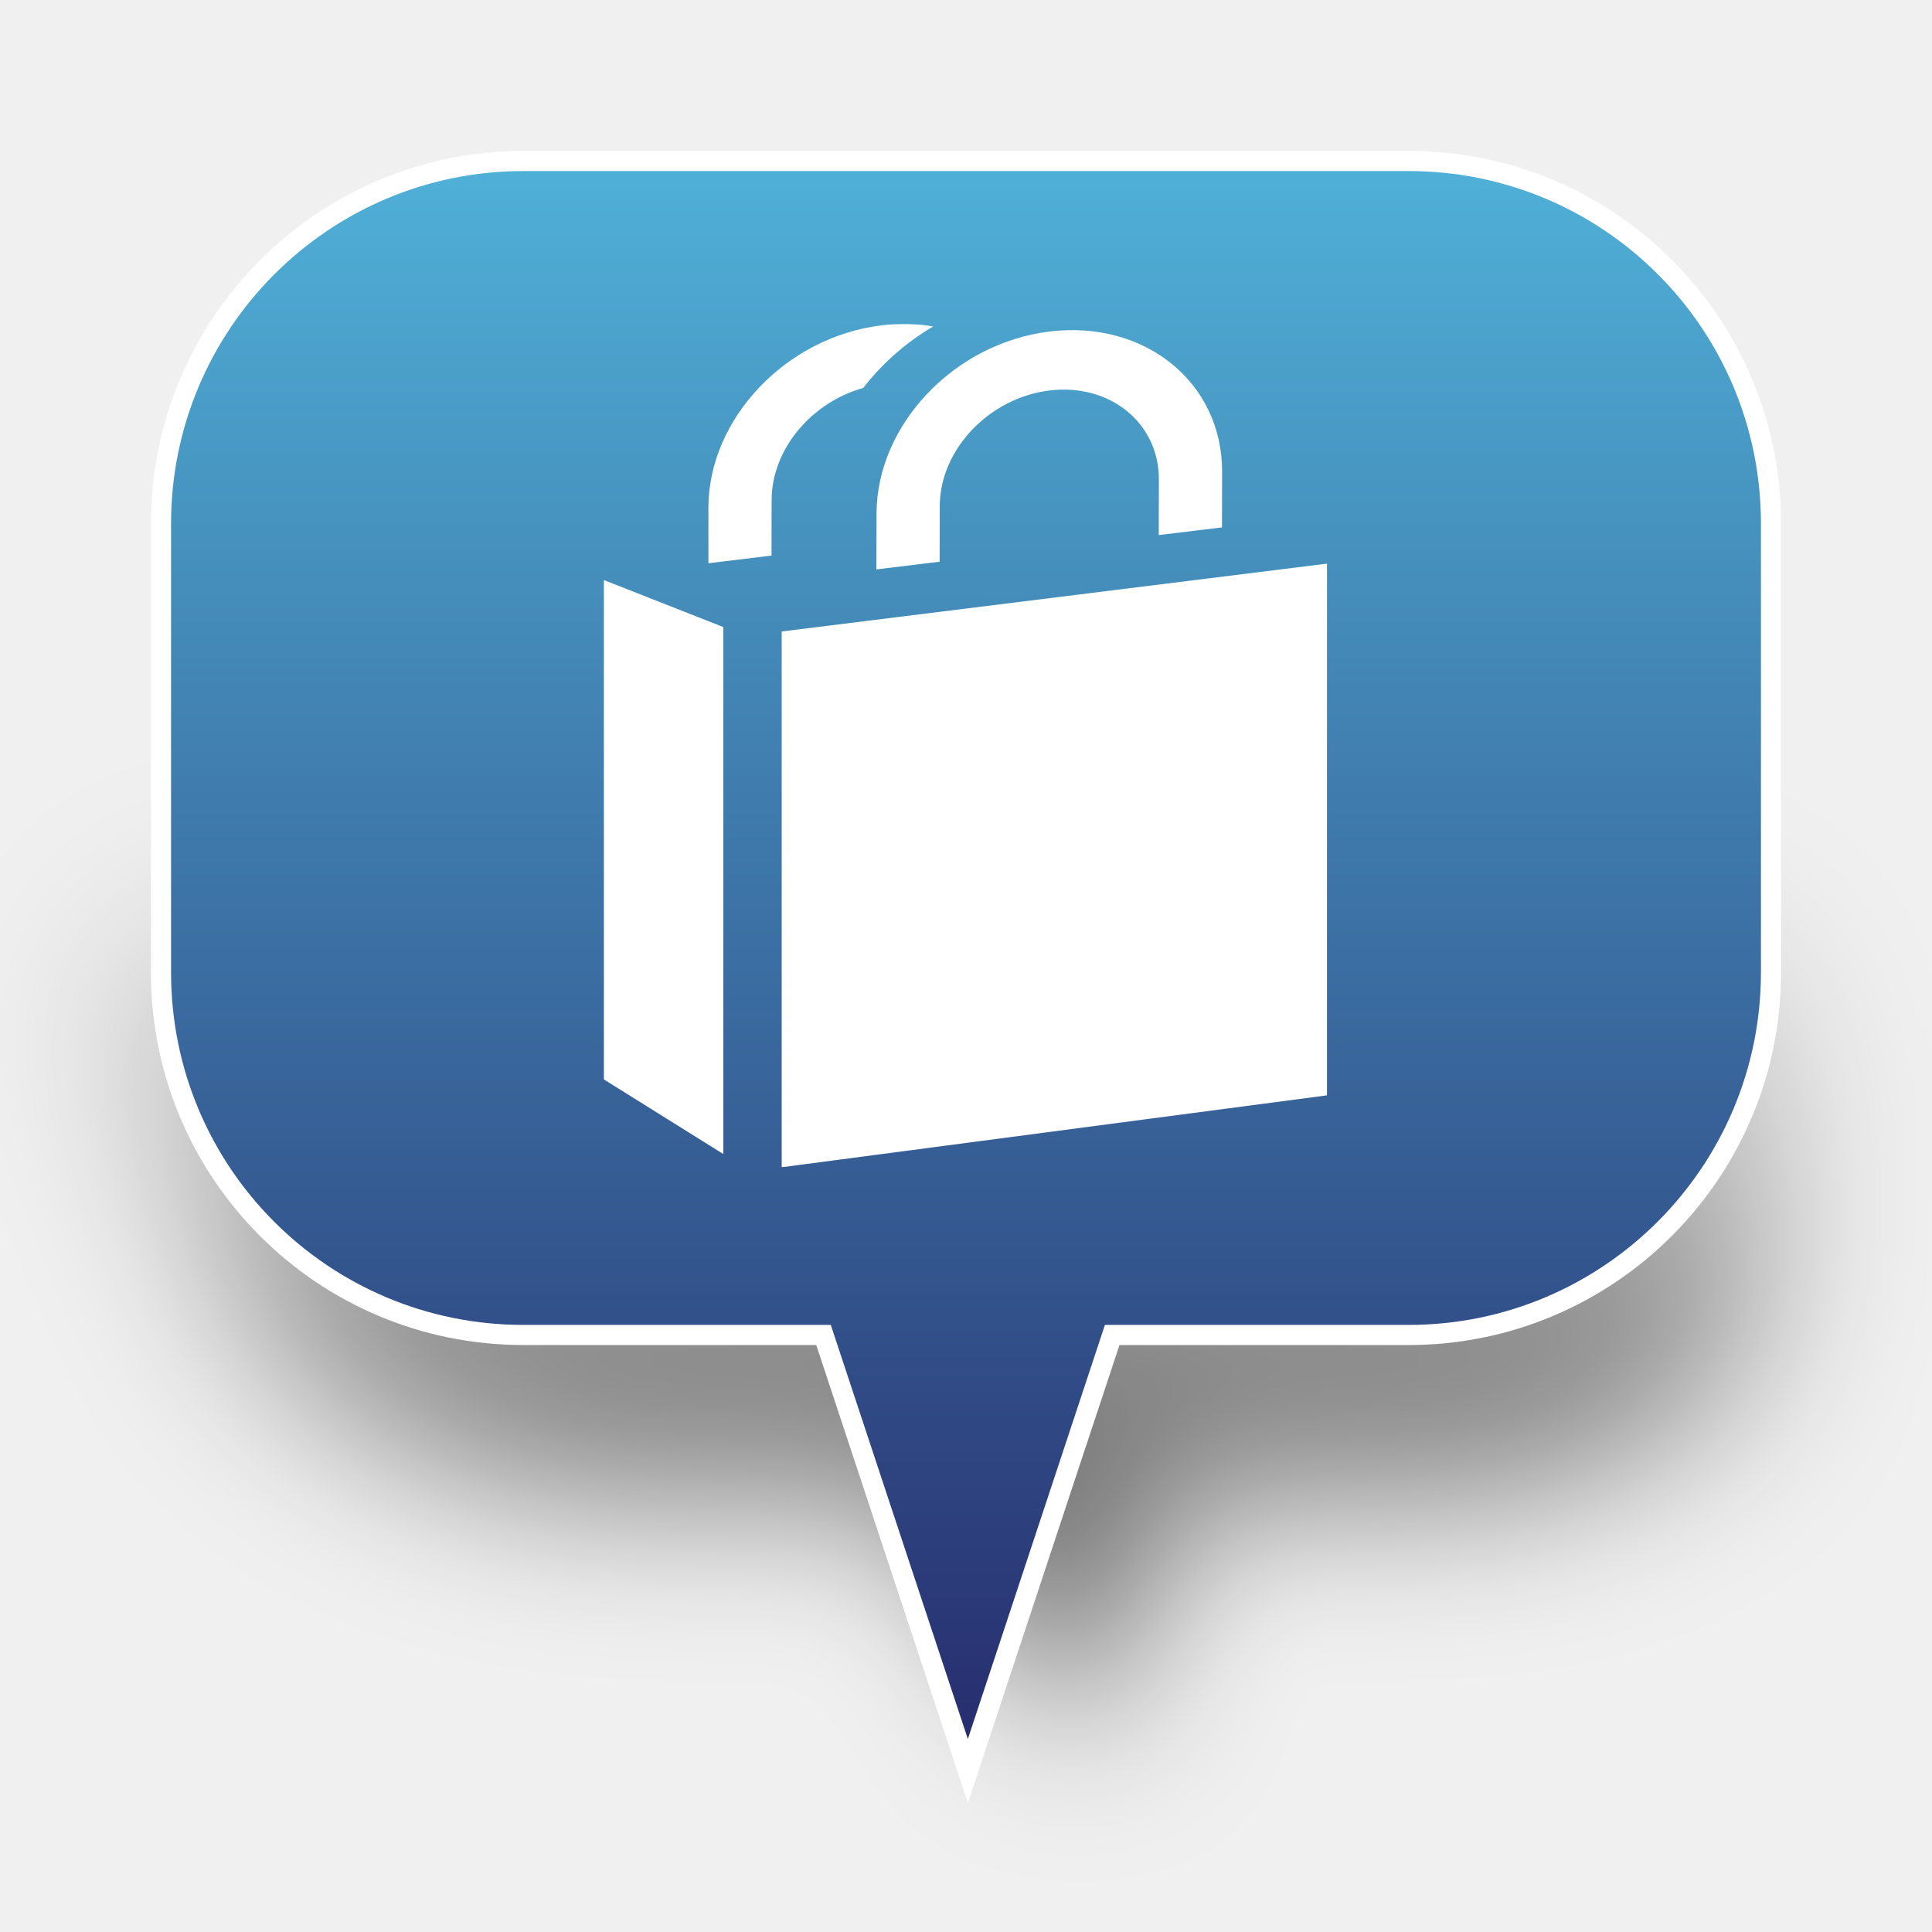
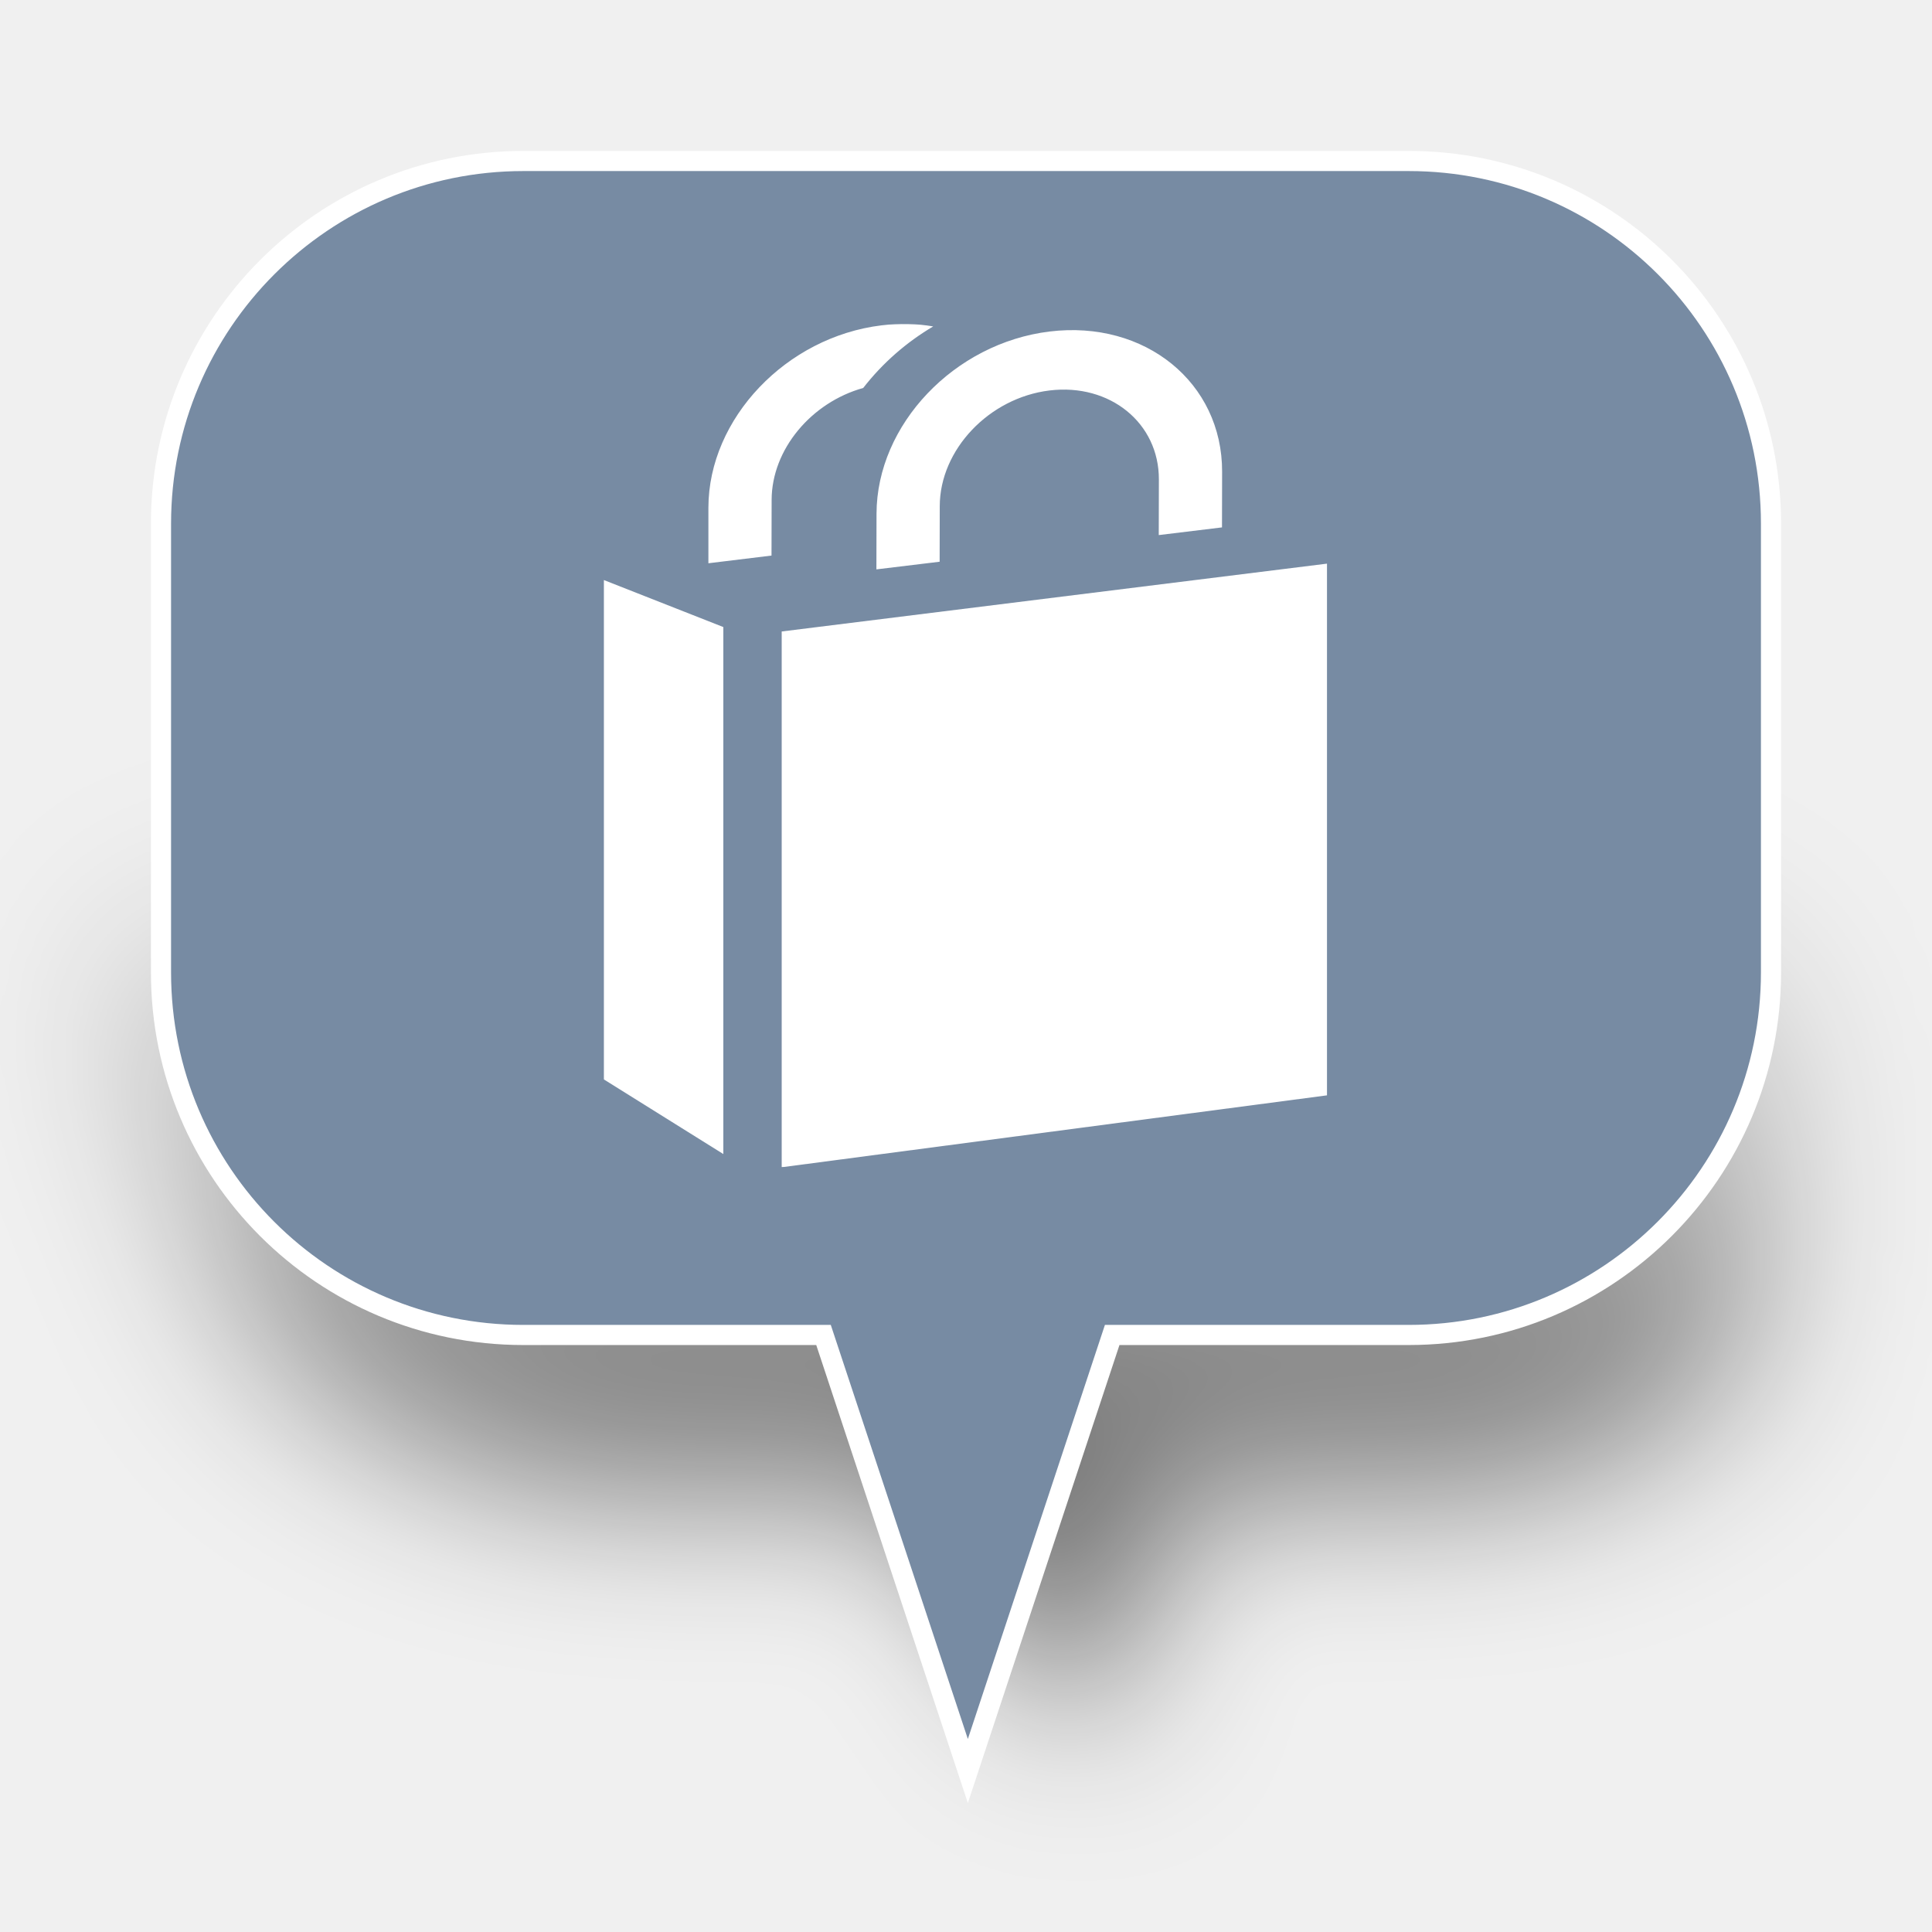
<svg xmlns="http://www.w3.org/2000/svg" xmlns:xlink="http://www.w3.org/1999/xlink" width="48px" height="48px" viewBox="0 0 48 48" version="1.1">
  <defs>
    <linearGradient x1="50%" y1="0%" x2="50%" y2="100%" id="linearGradient-1">
      <stop stop-color="#000000" stop-opacity="0" offset="0%" />
      <stop stop-color="#000000" offset="100%" />
    </linearGradient>
    <filter x="-50%" y="-50%" width="200%" height="200%" filterUnits="objectBoundingBox" id="filter-2">
      <feGaussianBlur stdDeviation="2.073" in="SourceGraphic" result="blur" />
    </filter>
-     <linearGradient x1="48.214%" y1="-23.799%" x2="48.214%" y2="100%" id="linearGradient-3">
-       <stop stop-color="#5AD2F2" offset="0%" />
-       <stop stop-color="#262A6C" offset="100%" />
-     </linearGradient>
-     <path id="path-4" d="M0,0.049 L17.973,0.049 L17.973,21 L0,21 L0,0.049 Z" />
+     <path id="path-3" d="M0,0.049 L17.973,0.049 L17.973,21 L0,21 L0,0.049 Z" />
  </defs>
  <g id="Page-1" stroke="none" stroke-width="1" fill="none" fill-rule="evenodd">
-     <g id="Shopping_Bag_4">
+     <g id="Shopping_Bag_2">
      <g id="Bulle-01" transform="translate(2, 4)">
        <g id="Ombre" transform="translate(0, 17)" filter="url(#filter-2)" fill-opacity="0.75" fill="url(#linearGradient-1)">
          <g id="Triangle-1">
            <path d="M24.992,22 L20.672,16.042 L13.942,16.042 C9.695,16.042 5.176,13.878 3.853,11.218 L0.673,4.824 C-0.651,2.16 2.656,0 8.069,0 L33.112,0 C38.522,0 42.69,2.163 42.422,4.824 L41.78,11.218 C41.512,13.882 37.855,16.042 33.605,16.042 L26.955,16.042 L24.992,22 Z" />
          </g>
        </g>
-         <g id="Bulle" transform="translate(2, 0)" stroke-width="0.5" stroke="#FFFFFF" fill="url(#linearGradient-3)">
+         <g id="Bulle" transform="translate(2, 0)" stroke-width="0.5" stroke="#FFFFFF" fill="#778BA3">
          <g id="Triangle-1">
            <path d="M23.632,29.167 L20.046,40 L16.46,29.167 L9.002,29.167 C4.03,29.167 0,25.142 0,20.158 L0,9.009 C0,4.033 4.037,0 9.002,0 L30.998,0 C35.97,0 40,4.025 40,9.009 L40,20.158 C40,25.133 35.963,29.167 30.998,29.167 L23.632,29.167 Z" />
          </g>
        </g>
      </g>
      <g id="Page-1" transform="translate(15, 8)">
-         <mask id="mask-5" fill="white">
-           <use xlink:href="#path-4" />
+         <mask id="mask-4" fill="white">
+           <use xlink:href="#path-3" />
        </mask>
        <g id="Clip-2" />
-         <path d="M0,18.816 L0,6.41 L2.971,7.579 L2.971,20.672 L0,18.816 Z M6.446,1.639 C5.16,1.997 4.174,3.163 4.171,4.419 L4.168,5.803 L2.6,5.994 L2.6,4.61 C2.605,2.398 4.532,0.371 6.902,0.083 C7.349,0.029 7.78,0.04 8.185,0.11 C7.524,0.501 6.932,1.014 6.446,1.639 L6.446,1.639 Z M11.079,0.236 C8.708,0.524 6.782,2.55 6.777,4.763 L6.774,6.146 L8.345,5.956 L8.348,4.572 C8.351,3.171 9.575,1.883 11.075,1.701 C12.577,1.519 13.795,2.51 13.792,3.91 L13.789,5.294 L15.36,5.103 L15.363,3.719 C15.368,1.507 13.45,-0.052 11.079,0.236 L11.079,0.236 Z M17.973,6.003 L4.421,7.689 L4.421,21 L17.973,19.213 L17.973,6.003 Z" id="Fill-1" fill="#FFFFFF" mask="url(#mask-5)" />
+         <path d="M0,18.816 L0,6.41 L2.971,7.579 L2.971,20.672 L0,18.816 Z M6.446,1.639 C5.16,1.997 4.174,3.163 4.171,4.419 L4.168,5.803 L2.6,5.994 L2.6,4.61 C2.605,2.398 4.532,0.371 6.902,0.083 C7.349,0.029 7.78,0.04 8.185,0.11 C7.524,0.501 6.932,1.014 6.446,1.639 L6.446,1.639 Z M11.079,0.236 C8.708,0.524 6.782,2.55 6.777,4.763 L6.774,6.146 L8.345,5.956 L8.348,4.572 C8.351,3.171 9.575,1.883 11.075,1.701 C12.577,1.519 13.795,2.51 13.792,3.91 L13.789,5.294 L15.36,5.103 L15.363,3.719 C15.368,1.507 13.45,-0.052 11.079,0.236 L11.079,0.236 Z M17.973,6.003 L4.421,7.689 L4.421,21 L17.973,19.213 L17.973,6.003 Z" id="Fill-1" fill="#FFFFFF" mask="url(#mask-4)" />
      </g>
    </g>
  </g>
</svg>
